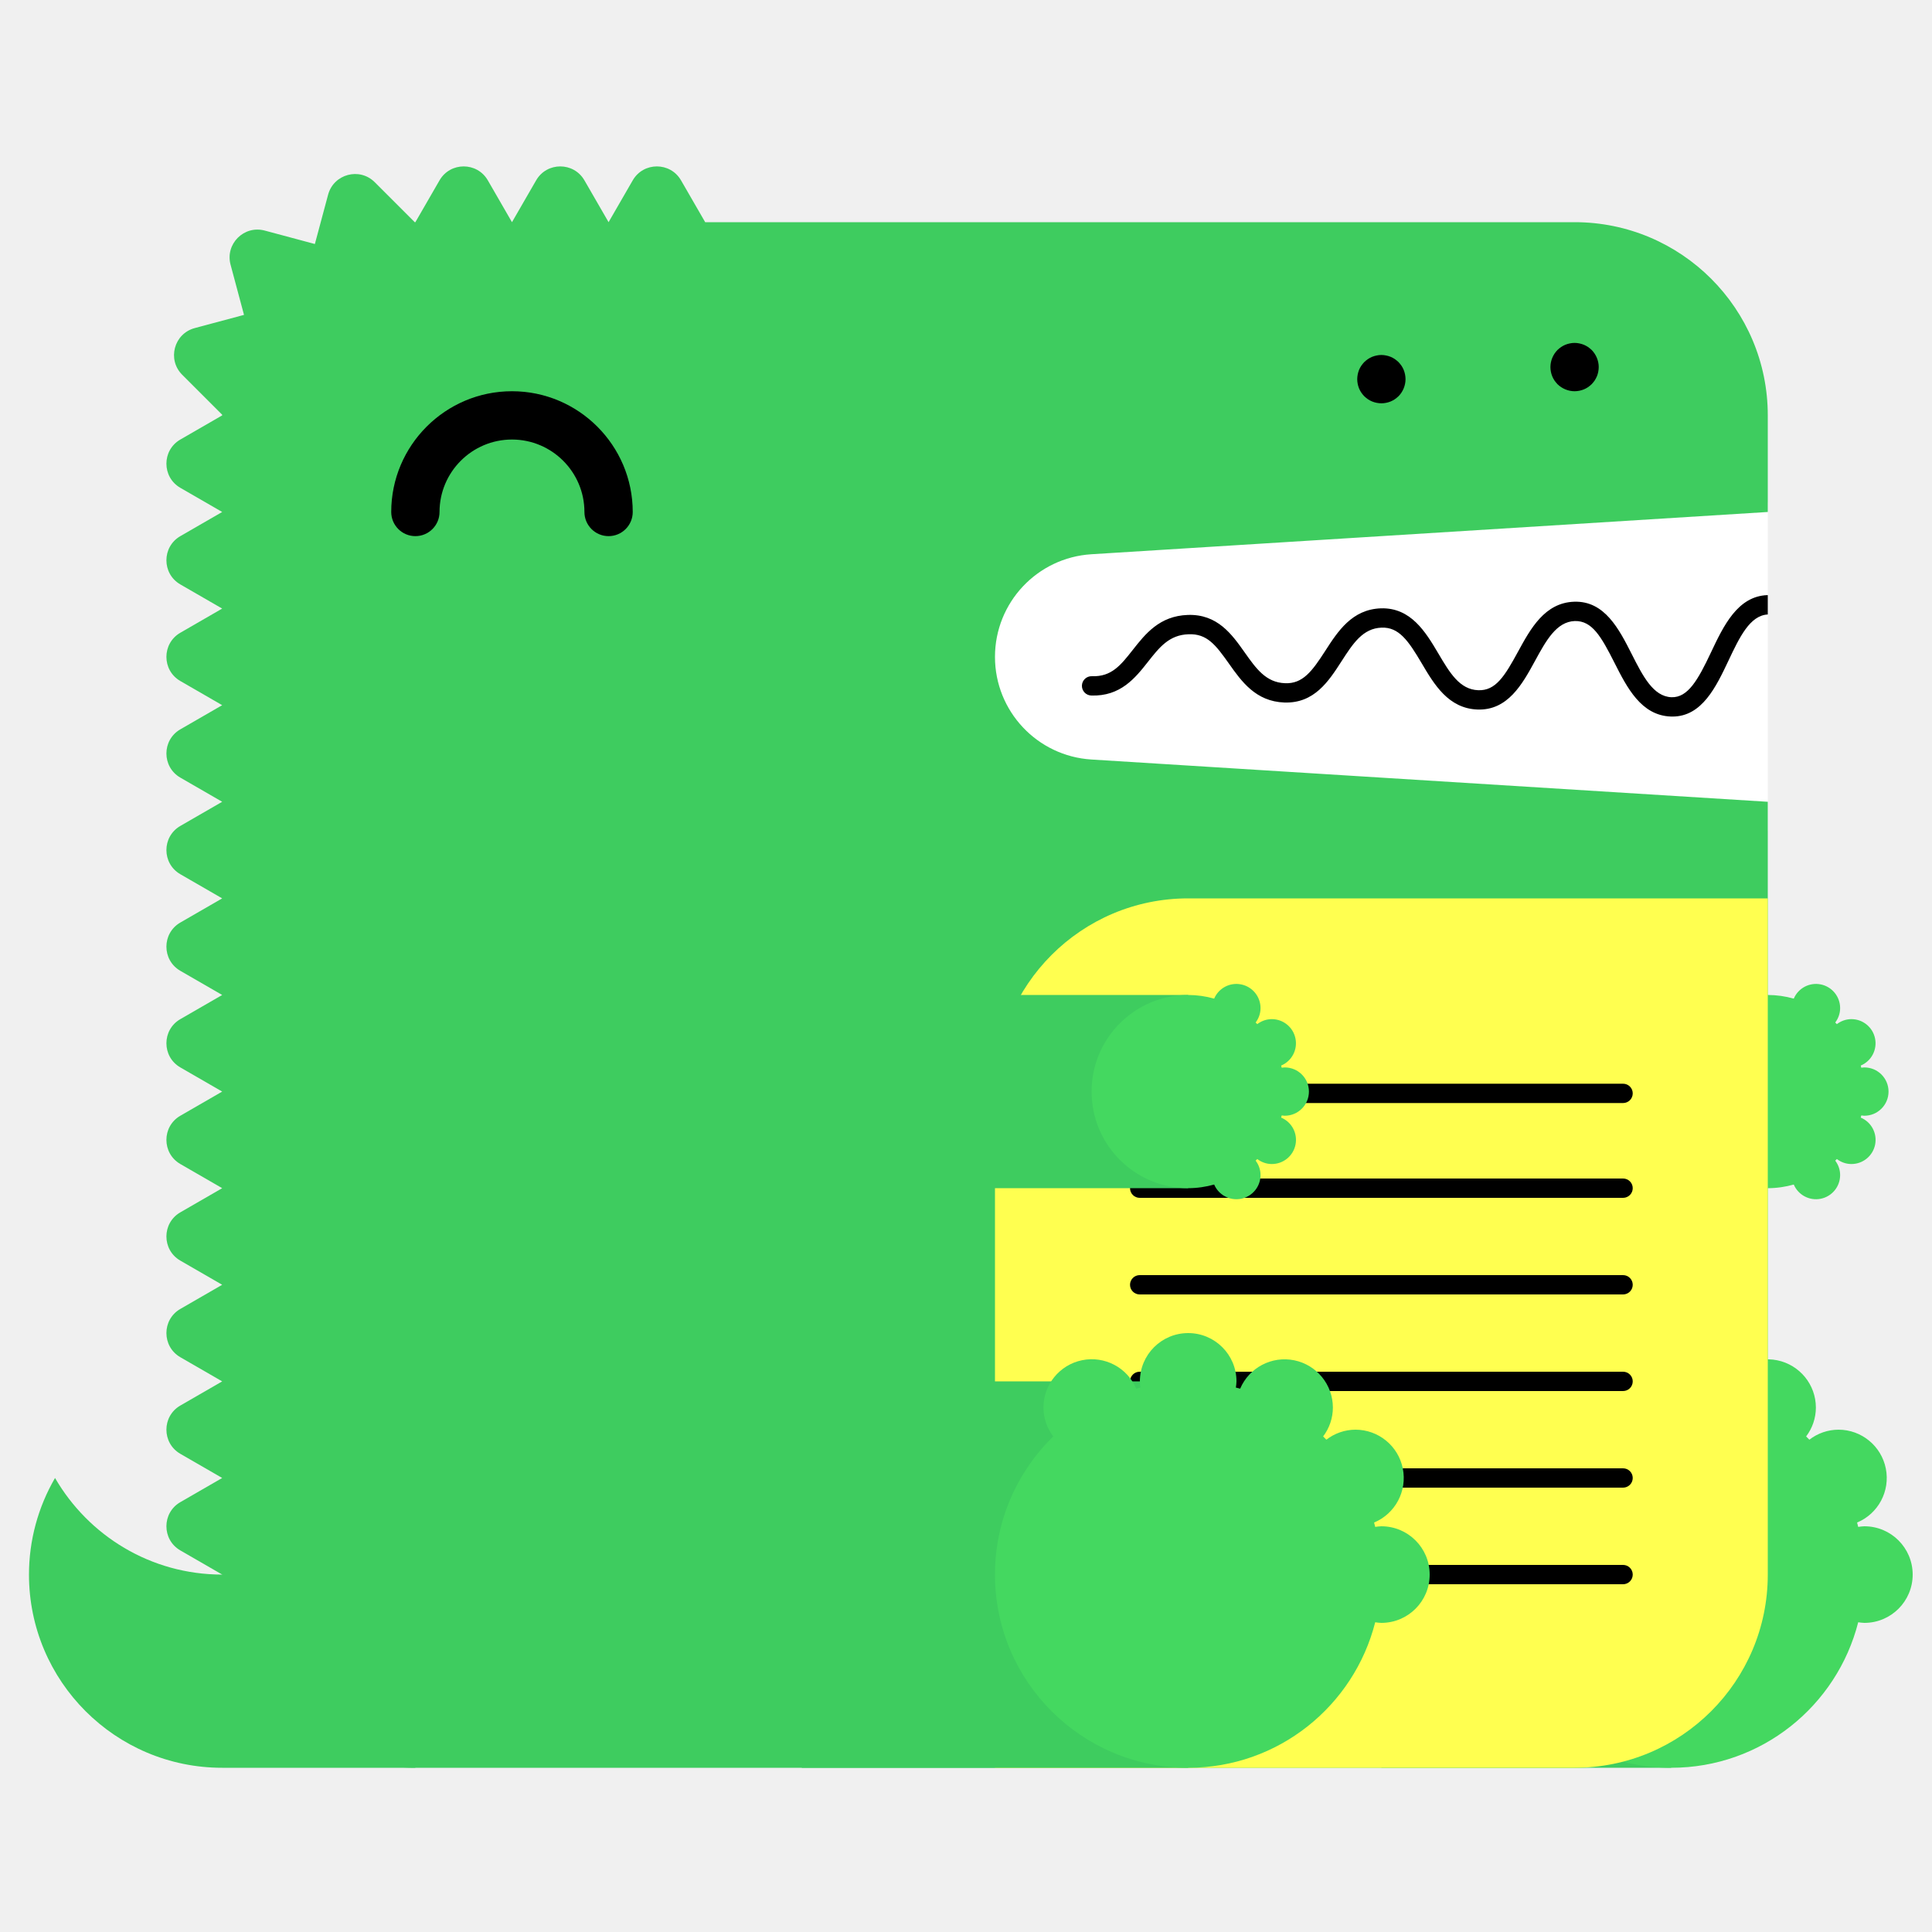
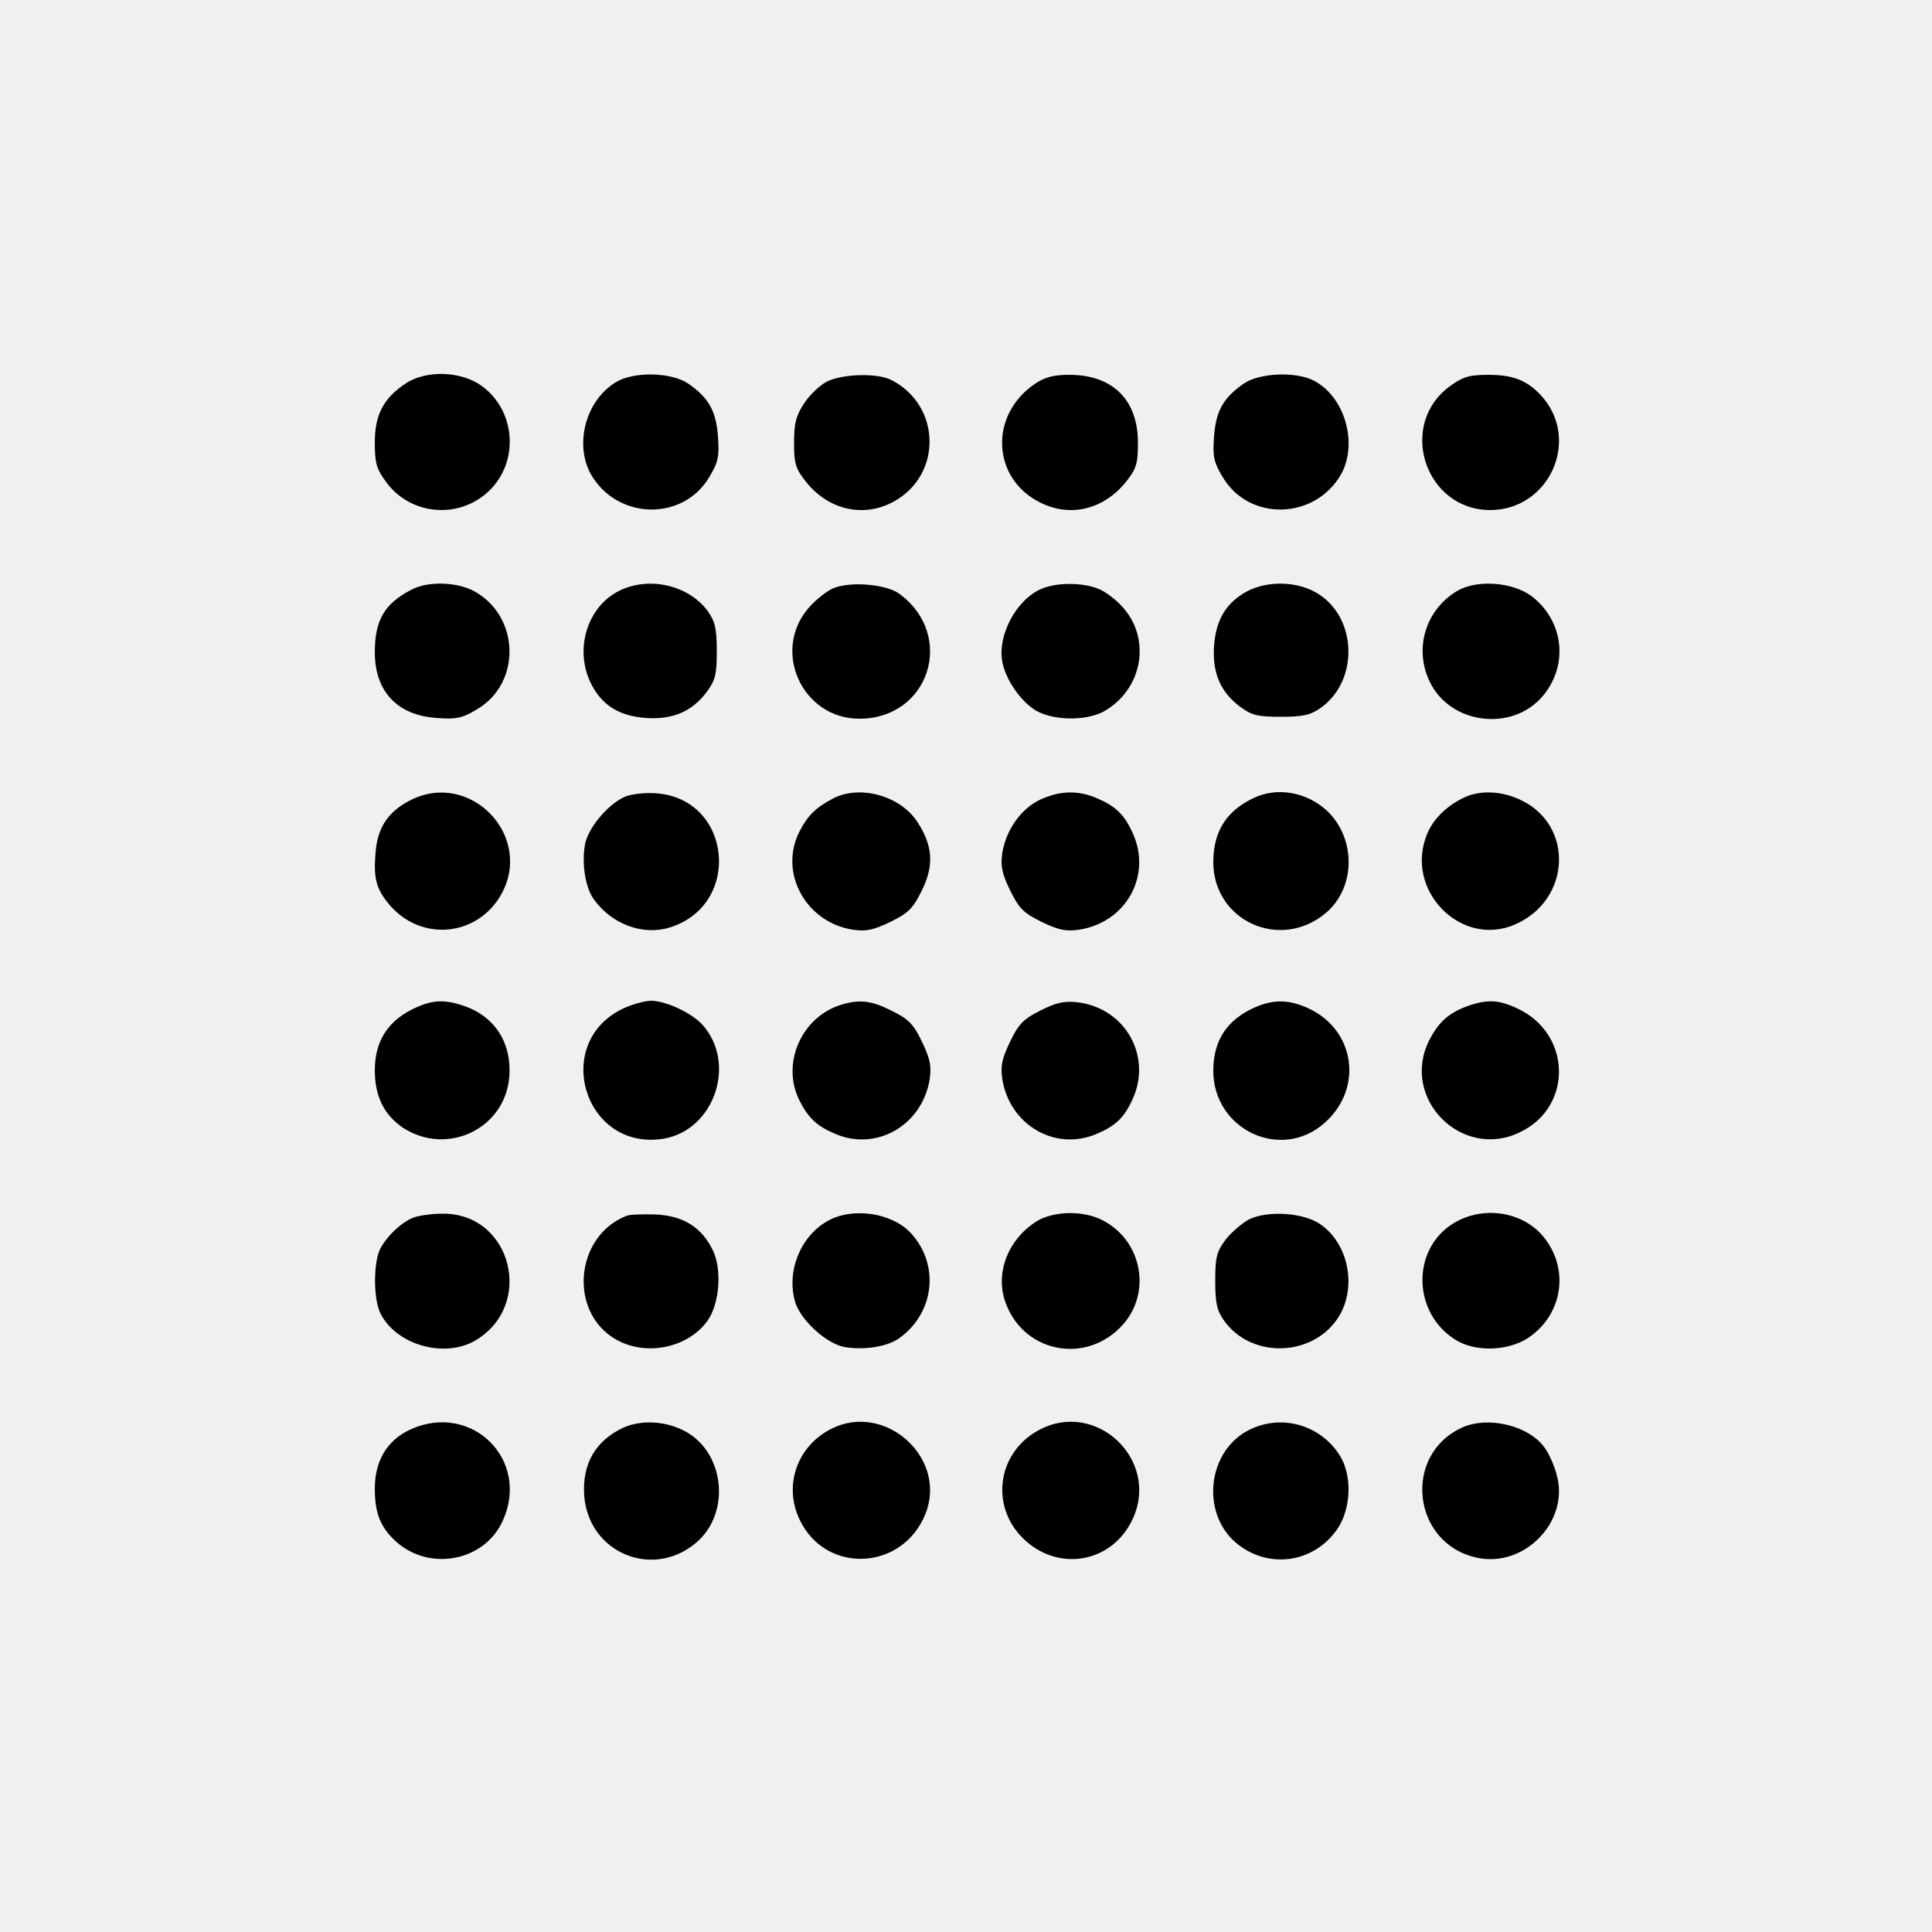
- <svg xmlns="http://www.w3.org/2000/svg" width="200" height="200" viewBox="0 0 200 200">
-   <g fill="none" fill-rule="evenodd">
-     <path fill="#FFF" d="M99 52h84v34H99z" />
-     <path d="M23 163c-7.398 0-13.843-4.027-17.303-10A19.886 19.886 0 0 0 3 163c0 11.046 8.954 20 20 20h20v-20H23z" fill="#3ECC5F" />
-     <path d="M112.98 57.376L183 53V43c0-11.046-8.954-20-20-20H73l-2.5-4.33c-1.112-1.925-3.889-1.925-5 0L63 23l-2.5-4.33c-1.111-1.925-3.889-1.925-5 0L53 23l-2.5-4.33c-1.111-1.925-3.889-1.925-5 0L43 23c-.022 0-.042.003-.065.003l-4.142-4.141c-1.57-1.571-4.252-.853-4.828 1.294l-1.369 5.104-5.192-1.392c-2.148-.575-4.111 1.389-3.535 3.536l1.39 5.193-5.102 1.367c-2.148.576-2.867 3.259-1.296 4.83l4.142 4.142c0 .021-.003.042-.003.064l-4.33 2.5c-1.925 1.111-1.925 3.889 0 5L23 53l-4.33 2.5c-1.925 1.111-1.925 3.889 0 5L23 63l-4.33 2.5c-1.925 1.111-1.925 3.889 0 5L23 73l-4.33 2.5c-1.925 1.111-1.925 3.889 0 5L23 83l-4.33 2.5c-1.925 1.111-1.925 3.889 0 5L23 93l-4.33 2.5c-1.925 1.111-1.925 3.889 0 5L23 103l-4.33 2.5c-1.925 1.111-1.925 3.889 0 5L23 113l-4.33 2.5c-1.925 1.111-1.925 3.889 0 5L23 123l-4.33 2.5c-1.925 1.111-1.925 3.889 0 5L23 133l-4.33 2.5c-1.925 1.111-1.925 3.889 0 5L23 143l-4.33 2.5c-1.925 1.111-1.925 3.889 0 5L23 153l-4.33 2.5c-1.925 1.111-1.925 3.889 0 5L23 163c0 11.046 8.954 20 20 20h120c11.046 0 20-8.954 20-20V83l-70.02-4.376A10.645 10.645 0 0 1 103 68c0-5.621 4.37-10.273 9.98-10.624" fill="#3ECC5F" />
-     <path fill="#3ECC5F" d="M143 183h30v-40h-30z" />
-     <path d="M193 158c-.219 0-.428.037-.639.064-.038-.15-.074-.301-.116-.451A5 5 0 0 0 190.32 148a4.96 4.96 0 0 0-3.016 1.036 26.531 26.531 0 0 0-.335-.336 4.955 4.955 0 0 0 1.011-2.987 5 5 0 0 0-9.599-1.959c-.148-.042-.297-.077-.445-.115.027-.211.064-.42.064-.639a5 5 0 0 0-5-5 5 5 0 0 0-5 5c0 .219.037.428.064.639-.148.038-.297.073-.445.115a4.998 4.998 0 0 0-9.599 1.959c0 1.125.384 2.151 1.011 2.987-3.717 3.632-6.031 8.693-6.031 14.3 0 11.046 8.954 20 20 20 9.339 0 17.16-6.41 19.361-15.064.211.027.42.064.639.064a5 5 0 0 0 5-5 5 5 0 0 0-5-5" fill="#44D860" />
-     <path fill="#3ECC5F" d="M153 123h30v-20h-30z" />
-     <path d="M193 115.5a2.5 2.5 0 1 0 0-5c-.109 0-.214.019-.319.032-.02-.075-.037-.15-.058-.225a2.501 2.501 0 0 0-.963-4.807c-.569 0-1.088.197-1.508.518a6.653 6.653 0 0 0-.168-.168c.314-.417.506-.931.506-1.494a2.5 2.5 0 0 0-4.8-.979A9.987 9.987 0 0 0 183 103c-5.522 0-10 4.478-10 10s4.478 10 10 10c.934 0 1.833-.138 2.69-.377a2.5 2.5 0 0 0 4.8-.979c0-.563-.192-1.077-.506-1.494.057-.055.113-.111.168-.168.42.321.939.518 1.508.518a2.5 2.5 0 0 0 .963-4.807c.021-.074.038-.15.058-.225.105.013.21.032.319.032" fill="#44D860" />
-     <path d="M63 55.5a2.5 2.5 0 0 1-2.5-2.5c0-4.136-3.364-7.5-7.5-7.5s-7.5 3.364-7.5 7.5a2.5 2.5 0 1 1-5 0c0-6.893 5.607-12.5 12.5-12.5S65.5 46.107 65.5 53a2.5 2.5 0 0 1-2.5 2.5" fill="#000" />
-     <path d="M103 183h60c11.046 0 20-8.954 20-20V93h-60c-11.046 0-20 8.954-20 20v70z" fill="#FFFF50" />
-     <path d="M168.02 124h-50.04a1 1 0 1 1 0-2h50.04a1 1 0 1 1 0 2m0 20h-50.04a1 1 0 1 1 0-2h50.04a1 1 0 1 1 0 2m0 20h-50.04a1 1 0 1 1 0-2h50.04a1 1 0 1 1 0 2m0-49.814h-50.04a1 1 0 1 1 0-2h50.04a1 1 0 1 1 0 2m0 19.814h-50.04a1 1 0 1 1 0-2h50.04a1 1 0 1 1 0 2m0 20h-50.04a1 1 0 1 1 0-2h50.04a1 1 0 1 1 0 2M183 61.611c-.012 0-.022-.006-.034-.005-3.09.105-4.552 3.196-5.842 5.923-1.346 2.85-2.387 4.703-4.093 4.647-1.889-.068-2.969-2.202-4.113-4.46-1.314-2.594-2.814-5.536-5.963-5.426-3.046.104-4.513 2.794-5.807 5.167-1.377 2.528-2.314 4.065-4.121 3.994-1.927-.07-2.951-1.805-4.136-3.813-1.321-2.236-2.848-4.75-5.936-4.664-2.994.103-4.465 2.385-5.763 4.4-1.373 2.13-2.335 3.428-4.165 3.351-1.973-.07-2.992-1.51-4.171-3.177-1.324-1.873-2.816-3.993-5.895-3.89-2.928.1-4.399 1.97-5.696 3.618-1.232 1.564-2.194 2.802-4.229 2.724a1 1 0 0 0-.072 2c3.017.101 4.545-1.8 5.872-3.487 1.177-1.496 2.193-2.787 4.193-2.855 1.926-.082 2.829 1.115 4.195 3.045 1.297 1.834 2.769 3.914 5.731 4.021 3.103.104 4.596-2.215 5.918-4.267 1.182-1.834 2.202-3.417 4.15-3.484 1.793-.067 2.769 1.35 4.145 3.681 1.297 2.197 2.766 4.686 5.787 4.796 3.125.108 4.634-2.62 5.949-5.035 1.139-2.088 2.214-4.06 4.119-4.126 1.793-.042 2.728 1.595 4.111 4.33 1.292 2.553 2.757 5.445 5.825 5.556l.169.003c3.064 0 4.518-3.075 5.805-5.794 1.139-2.41 2.217-4.68 4.067-4.773v-2z" fill="#000" />
-     <path fill="#3ECC5F" d="M83 183h40v-40H83z" />
-     <path d="M143 158c-.219 0-.428.037-.639.064-.038-.15-.074-.301-.116-.451A5 5 0 0 0 140.32 148a4.96 4.96 0 0 0-3.016 1.036 26.531 26.531 0 0 0-.335-.336 4.955 4.955 0 0 0 1.011-2.987 5 5 0 0 0-9.599-1.959c-.148-.042-.297-.077-.445-.115.027-.211.064-.42.064-.639a5 5 0 0 0-5-5 5 5 0 0 0-5 5c0 .219.037.428.064.639-.148.038-.297.073-.445.115a4.998 4.998 0 0 0-9.599 1.959c0 1.125.384 2.151 1.011 2.987-3.717 3.632-6.031 8.693-6.031 14.3 0 11.046 8.954 20 20 20 9.339 0 17.16-6.41 19.361-15.064.211.027.42.064.639.064a5 5 0 0 0 5-5 5 5 0 0 0-5-5" fill="#44D860" />
-     <path fill="#3ECC5F" d="M83 123h40v-20H83z" />
-     <path d="M133 115.5a2.5 2.5 0 1 0 0-5c-.109 0-.214.019-.319.032-.02-.075-.037-.15-.058-.225a2.501 2.501 0 0 0-.963-4.807c-.569 0-1.088.197-1.508.518a6.653 6.653 0 0 0-.168-.168c.314-.417.506-.931.506-1.494a2.5 2.5 0 0 0-4.8-.979A9.987 9.987 0 0 0 123 103c-5.522 0-10 4.478-10 10s4.478 10 10 10c.934 0 1.833-.138 2.69-.377a2.5 2.5 0 0 0 4.8-.979c0-.563-.192-1.077-.506-1.494.057-.055.113-.111.168-.168.42.321.939.518 1.508.518a2.5 2.5 0 0 0 .963-4.807c.021-.074.038-.15.058-.225.105.013.21.032.319.032" fill="#44D860" />
-     <path d="M143 41.75c-.16 0-.33-.02-.49-.05a2.52 2.52 0 0 1-.47-.14c-.15-.06-.29-.14-.431-.23-.13-.09-.259-.2-.38-.31-.109-.12-.219-.24-.309-.38s-.17-.28-.231-.43a2.619 2.619 0 0 1-.189-.96c0-.16.02-.33.05-.49.03-.16.08-.31.139-.47.061-.15.141-.29.231-.43.09-.13.2-.26.309-.38.121-.11.25-.22.38-.31.141-.09.281-.17.431-.23.149-.06.31-.11.47-.14.32-.07.65-.07.98 0 .159.03.32.08.47.14.149.06.29.14.43.23.13.09.259.2.38.31.11.12.22.25.31.38.09.14.17.28.23.43.06.16.11.31.14.47.029.16.05.33.05.49 0 .66-.271 1.31-.73 1.77-.121.11-.25.22-.38.31-.14.09-.281.17-.43.23a2.565 2.565 0 0 1-.96.19m20-1.25c-.66 0-1.3-.27-1.771-.73a3.802 3.802 0 0 1-.309-.38c-.09-.14-.17-.28-.231-.43a2.619 2.619 0 0 1-.189-.96c0-.66.27-1.3.729-1.77.121-.11.25-.22.38-.31.141-.09.281-.17.431-.23.149-.06.31-.11.47-.14.32-.07.66-.07.98 0 .159.03.32.08.47.14.149.06.29.14.43.23.13.09.259.2.38.31.459.47.73 1.11.73 1.77 0 .16-.021.33-.05.49-.03.16-.08.32-.14.47-.07.15-.14.29-.23.43-.09.13-.2.26-.31.38-.121.11-.25.22-.38.31-.14.09-.281.17-.43.23a2.565 2.565 0 0 1-.96.19" fill="#000" />
-   </g>
+ <svg xmlns="http://www.w3.org/2000/svg" version="1.0" width="666.667" height="666.667" viewBox="0 0 500 500">
+   <path d="M104.9 99.3c-5.7 3.8-7.9 8.1-7.9 15.2 0 5.3.4 6.8 2.9 10.2 6.2 8.6 18.7 9.8 26.5 2.5 8-7.5 7.2-20.8-1.7-27.3-5.3-3.9-14.5-4.2-19.8-.6zM159.4 98.9c-7.8 4.7-10.8 16-6.5 23.8 6.8 11.9 23.9 12.3 30.7.7 2.3-3.8 2.6-5.4 2.2-10.5-.5-6.6-2.4-10-7.8-13.7-4.4-2.9-14-3.1-18.6-.3zM214.1 98.7c-1.8.9-4.5 3.4-6 5.7-2.1 3.2-2.6 5.1-2.6 10.2 0 5.4.4 6.7 3.1 10.1 5.9 7.4 15.1 9.4 22.9 5 12.4-7 12-24.7-.7-31.3-3.6-1.9-12.5-1.7-16.7.3zM267.9 99.3c-11.9 8-11.3 24.4 1.2 30.7 7.8 4 16.5 1.9 22.3-5.3 2.7-3.4 3.1-4.7 3.1-10.1 0-11.1-6.5-17.6-17.8-17.6-4 0-6.3.6-8.8 2.3zM322 99.2c-5.4 3.7-7.3 7.1-7.8 13.7-.4 5.1-.1 6.7 2.2 10.5 6.8 11.6 23.9 11.2 30.7-.7 4.4-8 .9-20.1-7.1-24.2-4.6-2.4-14-2-18 .7zM375.3 99.9c-13.8 10-6.5 32.2 10.5 32.1 14.9-.1 23.1-17.6 13.6-29-3.8-4.4-7.5-6-14.2-6-4.9 0-6.6.5-9.9 2.9zM106.5 152.6c-7 3.6-9.5 7.9-9.5 16.2 0 10.1 5.8 16.3 15.9 17 5.1.4 6.7.1 10.5-2.2 11.5-6.7 11.2-23.9-.5-30.5-4.4-2.5-12.1-2.8-16.4-.5zM159.5 153.3c-7.8 4.4-10.8 15.2-6.5 23.7 2.8 5.5 7.2 8.3 14.1 8.8 6.9.5 11.9-1.6 15.7-6.6 2.3-3.1 2.7-4.5 2.7-10.6 0-5.8-.4-7.7-2.3-10.4-5.1-7-15.9-9.3-23.7-4.9zM215.5 152.3c-1.7.8-4.5 3-6.2 5-9.7 11.1-1.7 28.7 13.1 28.7 18.1 0 25-21.5 10.4-32.3-3.5-2.6-13-3.3-17.3-1.4zM269.5 152.4c-6.5 2.8-11.4 12-10.1 18.9.8 4.2 4.1 9.3 7.8 12 4.2 3.2 13.6 3.5 18.5.8 9.9-5.6 12.3-18.5 5-26.8-1.7-2-4.6-4.2-6.4-4.9-4.1-1.7-10.9-1.7-14.8 0zM322.8 153c-5.4 2.9-8.1 7.3-8.6 14.1-.5 6.9 1.6 11.9 6.6 15.7 3.1 2.3 4.5 2.7 10.6 2.7 5.8 0 7.7-.4 10.4-2.3 10.1-7.2 9.4-23.9-1.3-29.9-5.1-2.9-12.5-3-17.7-.3zM377 153c-8.1 4.9-11.1 14.9-7 23.4 5.3 11.1 21.4 13.1 29.3 3.7 6.7-8 5.4-19.4-2.9-25.8-5-3.7-14.2-4.4-19.4-1.3zM106.2 207.1c-5.7 2.9-8.5 7-9 13.5-.6 6.9.2 9.6 3.8 13.8 8.3 9.4 22.6 7.9 28.7-2.9 8.5-15.1-8-32.3-23.5-24.4zM161.5 206.3c-4.3 2-9.3 8-10.1 12.2-.9 5.1.1 11.4 2.4 14.4 4.6 6.3 12.5 9.2 19.3 7.2 19.1-5.7 16.4-33.5-3.4-34.8-3-.2-6.5.2-8.2 1zM215.5 206.7c-4.4 2.3-6.5 4.4-8.6 8.5-5.4 10.6 1.6 23.5 13.8 25.4 3.5.5 5.3.1 9.7-2 4.7-2.3 5.9-3.5 8.2-8.2 3.2-6.5 2.8-11.6-1.2-17.7-4.4-6.8-15-9.7-21.9-6zM269.3 206.9c-5 2.3-8.9 7.8-9.9 13.8-.5 3.5-.1 5.3 2 9.7 2.3 4.7 3.5 5.9 8.2 8.2 4.4 2.1 6.2 2.5 9.7 2 12.2-1.9 18.9-14.1 13.8-25.1-2.2-4.8-4.4-6.9-9.4-9-4.8-2-9.3-1.9-14.4.4zM324.5 206.5c-7.1 3.3-10.5 8.7-10.5 16.6 0 15.2 17.3 23.1 29.1 13.2 7.8-6.6 7.9-19.3.3-26.5-5.2-4.8-12.8-6.2-18.9-3.3zM378.5 206.6c-4.4 2.2-7.6 5.5-9.1 9.1-6.2 14.5 8.7 29.8 22.8 23.5 14.3-6.3 15.2-25.5 1.5-32.1-5.1-2.5-11-2.7-15.2-.5zM108 260.6c-7.4 3.2-11 8.6-11 16.4 0 6.7 2.4 11.5 7.2 14.8 11.4 7.5 26.5.4 27.6-13.1.7-8.6-3.6-15.5-11.5-18.3-4.9-1.7-8-1.7-12.3.2zM161.5 260.9c-18.9 8.7-10.4 37.1 10.2 33.8 13.2-2.2 19.1-19.6 10-29.6-2.8-3-9.4-6.1-13.2-6.1-1.6 0-4.8.9-7 1.9zM217.8 260c-10.4 3.1-15.7 15.3-10.9 24.8 2.3 4.6 4.6 6.7 9.4 8.7 10.7 4.5 22.4-2.4 24.3-14.2.5-3.5.1-5.3-2-9.7-2.2-4.6-3.5-5.9-7.8-8-5.3-2.7-8.3-3-13-1.6zM269.3 261.5c-4.4 2.2-5.7 3.5-7.9 8.1-2.1 4.4-2.5 6.2-2 9.7 1.9 11.8 13.6 18.7 24.3 14.2 5-2.1 7.2-4.2 9.4-9 5.1-11.1-1.8-23.5-14.1-25.1-3.6-.4-5.5 0-9.7 2.1zM325 260.6c-7.4 3.2-11 8.6-11 16.5 0 15.2 17.4 23.5 28.7 13.6 10.2-8.9 8.1-24.2-4.2-29.8-4.8-2.2-8.8-2.3-13.5-.3zM379.7 260.4c-4.8 1.8-7.4 4.1-9.8 8.8-7.6 15 8.4 31.2 23.5 23.8 13.8-6.6 13.3-25.7-.9-32.1-4.7-2.2-7.7-2.3-12.8-.5zM107 315.1c-3.2 1.3-6.8 4.7-8.6 8.1-1.8 3.6-1.8 13.1.1 16.8 4.1 8 16.2 11.5 24.2 7.1 15.9-9 9.8-33.3-8.3-33-2.7 0-6 .5-7.4 1zM162 314.7c-13.3 5.4-14.9 25-2.5 32 7.8 4.4 18.6 2.1 23.6-4.9 3.1-4.3 3.8-13.2 1.4-18.2-2.9-6-7.7-9-14.9-9.3-3.3-.1-6.8 0-7.6.4zM214 316.1c-7.1 4.1-10.6 13.4-8.1 21.2 1.6 4.6 8 10.4 12.6 11.3 5.1.9 11.4-.1 14.4-2.4 9-6.6 10.3-19 2.8-27.1-4.9-5.3-15.3-6.8-21.7-3zM267.9 316.3c-6.9 4.6-10.1 12.6-8 19.8 4.2 13.9 21.2 17.5 30.8 6.6 7.2-8.2 4.9-21.2-4.8-26.6-5.2-3-13.5-2.8-18 .2zM323.2 315.6c-1.8 1-4.5 3.3-6 5.2-2.3 3.1-2.7 4.5-2.7 10.6 0 5.8.4 7.7 2.3 10.4 7.3 10.2 23.8 9.3 30-1.6 4.3-7.7 2-18.4-5-23.3-4.3-3.1-13.8-3.7-18.6-1.3zM376.3 316.5c-11.3 6.8-10.8 23.9 1 30.6 5.5 3 14.1 2.4 19.1-1.5 8.3-6.3 9.6-17.7 2.9-25.7-5.4-6.4-15.5-7.9-23-3.4zM106.3 369.9c-6.1 2.8-9.3 8.1-9.3 15.4 0 6.6 1.6 10.3 6 14.1 8.8 7.3 22.5 4.4 27.1-5.8 7.2-15.8-8-30.8-23.8-23.7zM161.5 369.4c-7.3 3.3-10.9 9.4-10.3 17.7 1.1 14.7 17.6 21.7 28.9 12.2 9.3-7.8 7.4-24-3.4-29.2-4.9-2.4-10.8-2.6-15.2-.7zM215.1 369.8c-8.9 4.5-12.4 14.8-8.1 23.6 6.8 14.1 26.6 13.1 32.5-1.6 5.8-14.5-10.5-29.1-24.4-22zM268.5 370.3c-10.8 6.1-12.3 20.4-2.9 28.6 9 7.9 22.2 5.3 27.4-5.5 7.5-15.5-9.5-31.6-24.5-23.1zM323.2 370.1c-10.7 5.4-12.5 21.4-3.3 29.2 8 6.7 19.4 5.4 25.7-2.9 3.9-5 4.5-13.6 1.5-19.1-4.8-8.4-15.3-11.6-23.9-7.2zM378.5 369.4c-15.6 7-13.1 30 3.6 33.7 12.3 2.8 24.1-9.3 20.8-21.3-.6-2.4-2-5.6-3.2-7.2-4-5.6-14.4-8.2-21.2-5.2z" />
</svg>
